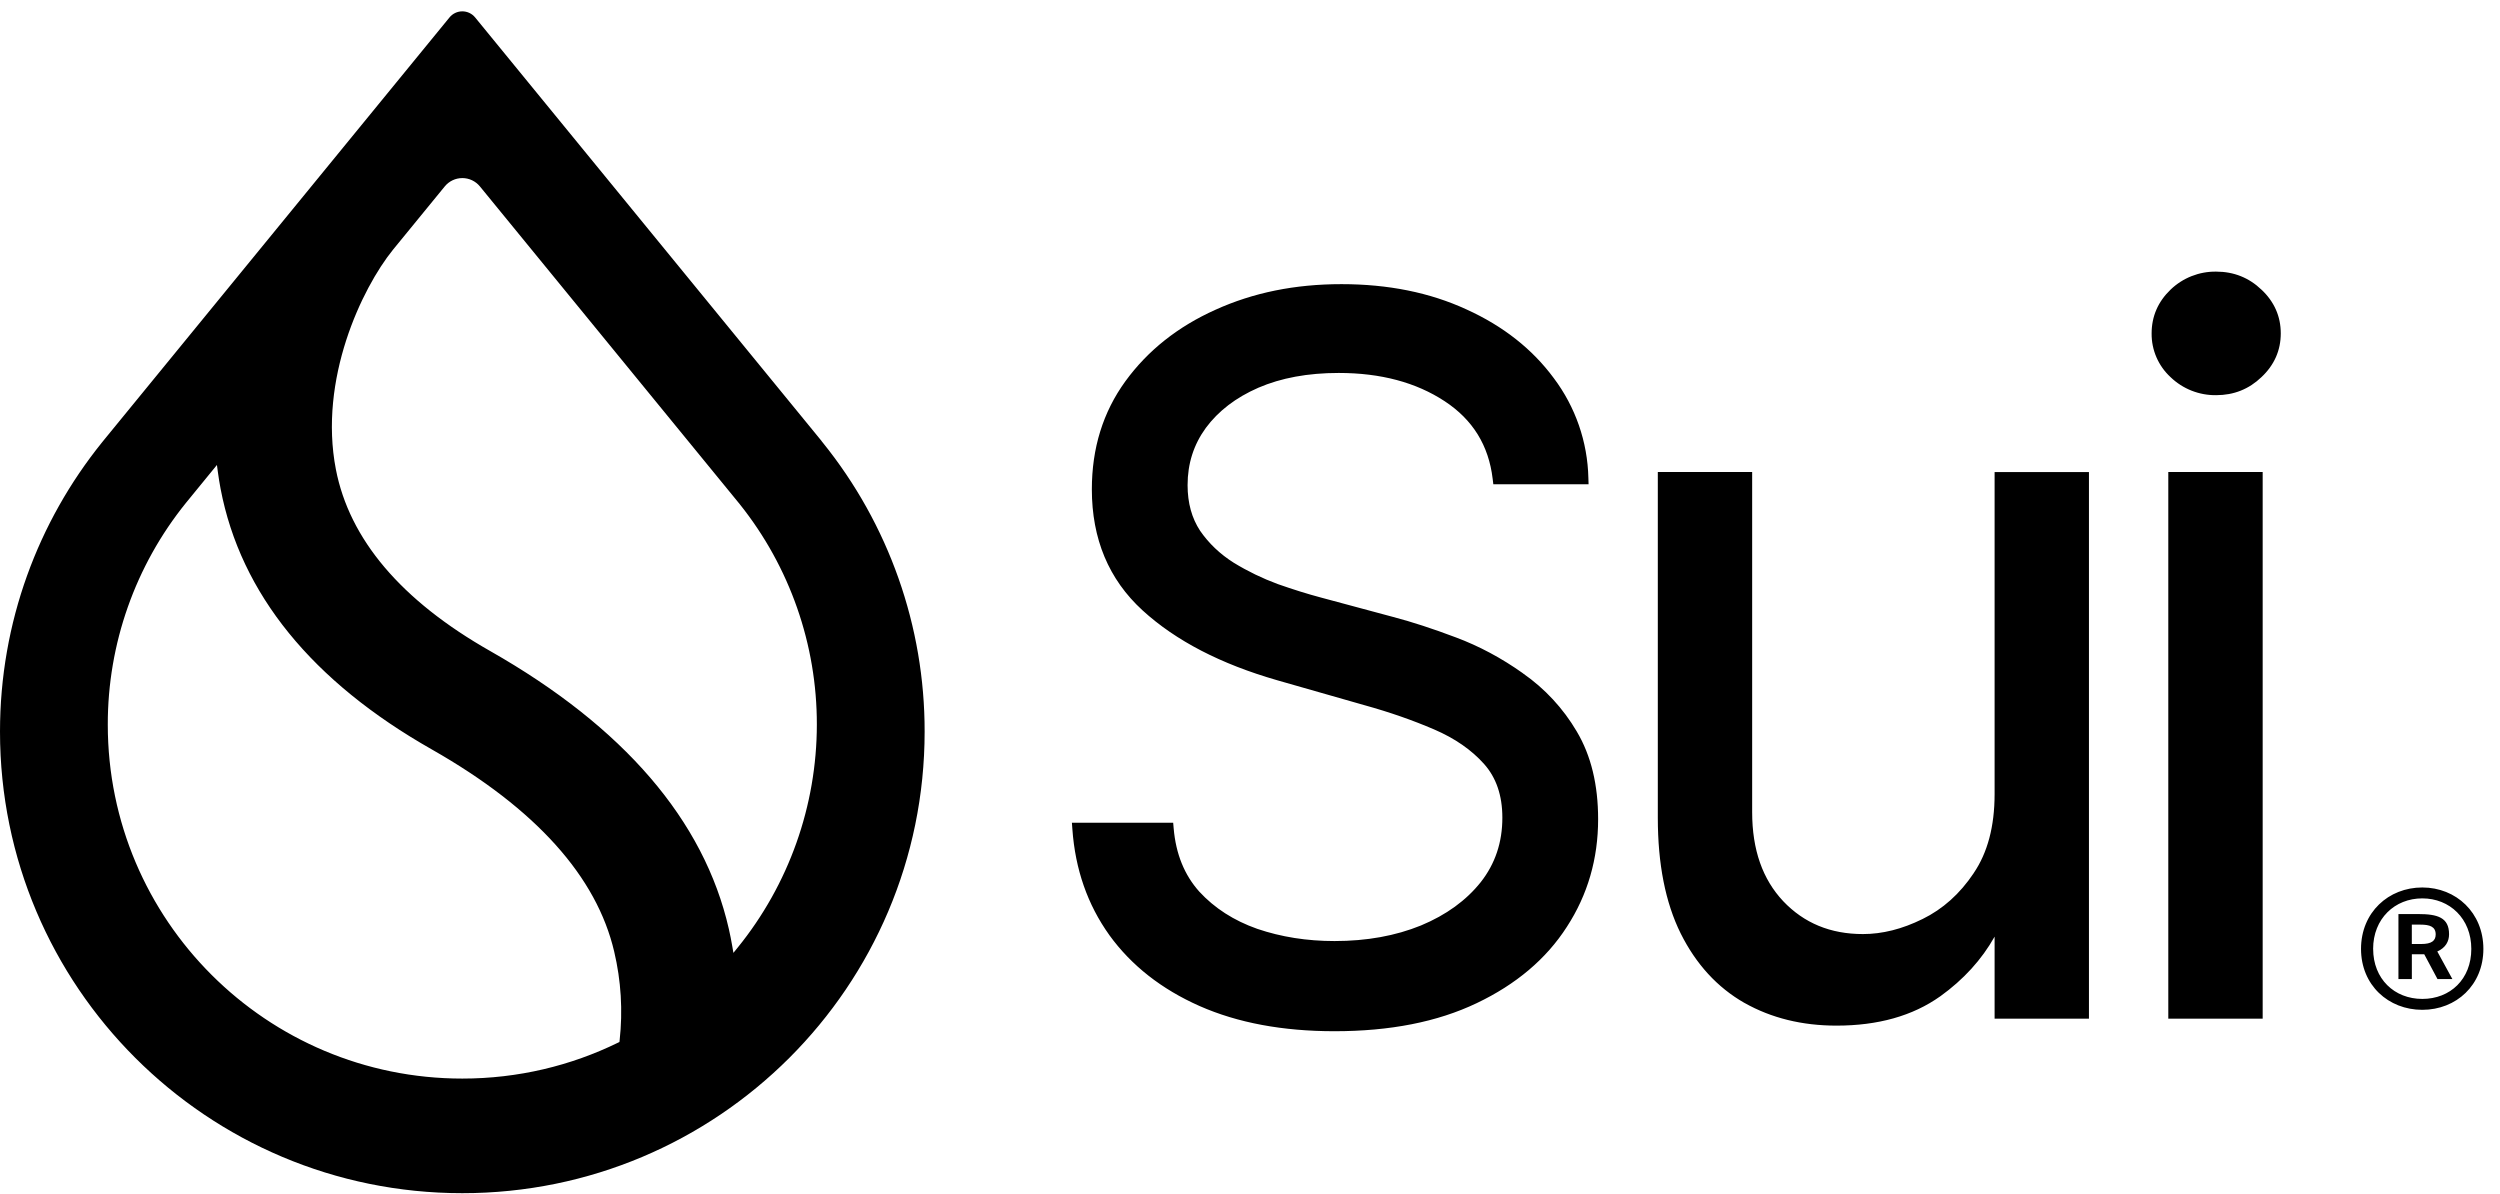
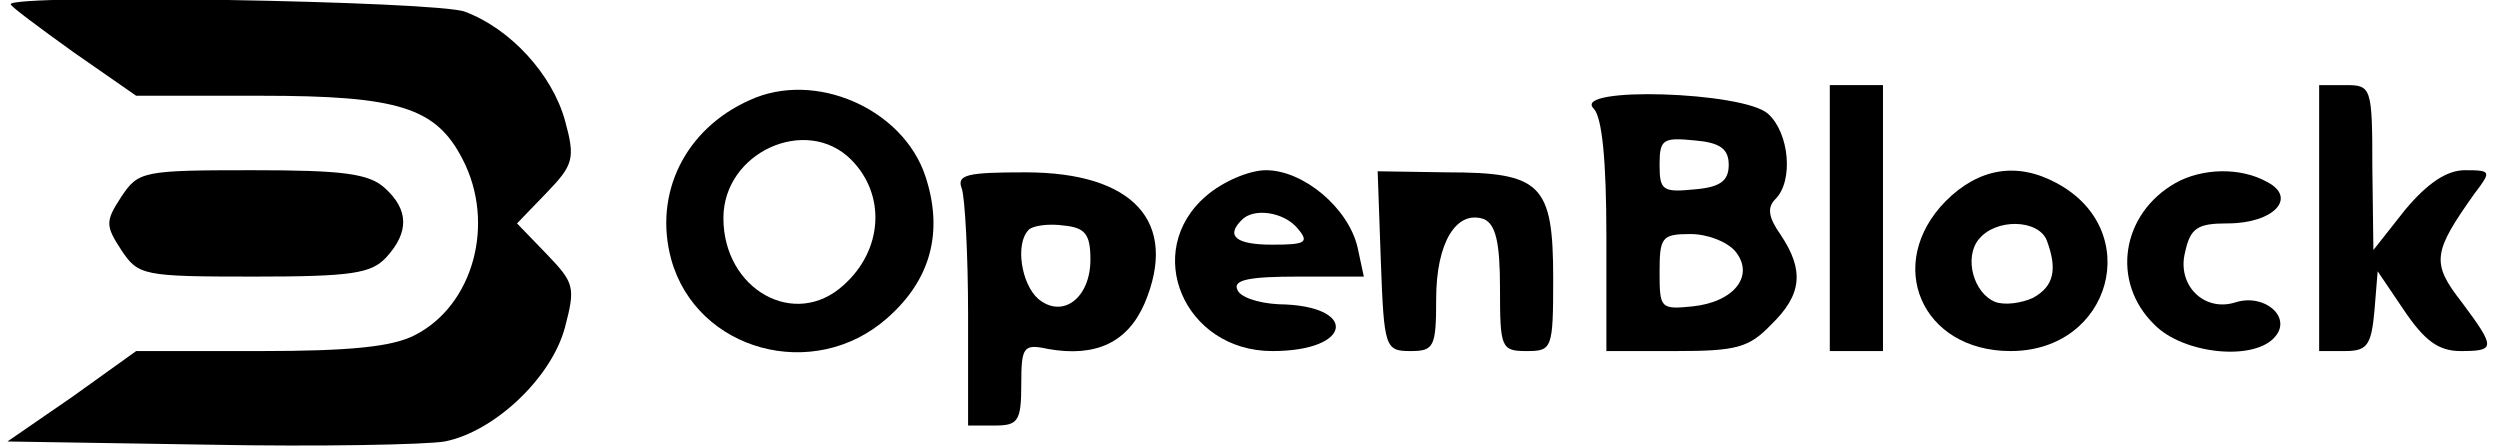
- <svg xmlns="http://www.w3.org/2000/svg" width="88" height="42" fill="none" viewBox="0 0 88 42">
-   <path fill="currentColor" fill-rule="evenodd" d="M26.042 17.752v-.002l-9.15-11.189a.799.799 0 0 0-1.236 0l-1.82 2.226c-.556.687-1.21 1.83-1.651 3.193-.44 1.364-.669 2.956-.362 4.542.475 2.45 2.283 4.609 5.441 6.4 4.678 2.662 7.52 5.948 8.392 9.78.046.203.086.405.12.604l.04.235.15-.185a12.486 12.486 0 0 0 2.787-7.85 12.4 12.4 0 0 0-2.71-7.754Zm2.879-2.226h-.002l.04.05a16.163 16.163 0 0 1 3.588 10.177C32.547 34.726 25.261 42 16.274 42 7.286 42 0 34.726 0 25.753c0-3.852 1.343-7.392 3.587-10.176l.04-.05L15.823.613a.582.582 0 0 1 .901 0l12.197 14.912Zm-21.285.841-1.09 1.334-.001.001a12.395 12.395 0 0 0-2.751 7.805c0 6.88 5.587 12.459 12.48 12.459 1.964 0 3.824-.454 5.477-1.262l.053-.026.007-.058a9.186 9.186 0 0 0-.191-3.122c-.615-2.63-2.748-5.028-6.413-7.114-4.216-2.391-6.737-5.479-7.443-9.182-.037-.197-.069-.393-.095-.588l-.033-.247ZM78.01 9.561c.617 0 1.153.213 1.593.635v-.001c.45.423.68.94.68 1.54 0 .6-.23 1.118-.68 1.54-.44.423-.975.635-1.593.635a2.27 2.27 0 0 1-1.606-.634l-.001-.001a2.064 2.064 0 0 1-.666-1.54c0-.598.225-1.115.666-1.539l.001-.001a2.273 2.273 0 0 1 1.606-.634ZM51.24 22.434c.825.308 1.613.73 2.362 1.262v.002a6.514 6.514 0 0 1 1.9 2.05c.505.849.752 1.88.752 3.086 0 1.395-.366 2.66-1.1 3.79-.727 1.133-1.789 2.027-3.174 2.687-1.384.662-3.054.988-5.004.988-1.82 0-3.405-.293-4.753-.888-1.337-.593-2.398-1.424-3.174-2.495v-.001c-.768-1.072-1.2-2.315-1.301-3.723l-.017-.231h3.565l.017.197c.078.907.381 1.644.9 2.225.537.583 1.216 1.021 2.042 1.312.84.286 1.748.43 2.722.43 1.135 0 2.147-.185 3.04-.548.893-.372 1.593-.882 2.106-1.526.507-.646.76-1.399.76-2.267 0-.79-.219-1.414-.642-1.89-.441-.495-1.026-.903-1.762-1.219-.749-.322-1.56-.605-2.434-.848h-.001l-3.086-.882c-1.982-.57-3.566-1.387-4.74-2.46-1.192-1.09-1.785-2.518-1.785-4.262 0-1.446.392-2.716 1.18-3.802.79-1.085 1.85-1.925 3.172-2.518 1.329-.602 2.793-.901 4.436-.901 1.642 0 3.11.295 4.4.89 1.287.584 2.313 1.39 3.072 2.418a6.07 6.07 0 0 1 1.218 3.514l.007.222h-3.353l-.023-.19c-.14-1.177-.7-2.084-1.692-2.735-1.003-.658-2.242-.993-3.727-.993-1.087 0-2.029.175-2.829.52-.795.347-1.408.82-1.847 1.412-.43.59-.644 1.26-.644 2.016 0 .633.15 1.165.44 1.606.309.448.703.822 1.184 1.126.494.302 1.011.552 1.552.752.55.193 1.054.35 1.513.472l2.547.685c.662.174 1.396.413 2.2.717Zm25.084-5.819h3.322v19.242h-3.322V16.615Zm-6.849 14.117c.485-.714.735-1.637.735-2.781V16.616h3.321v19.242H70.21V32.97c-.454.81-1.093 1.51-1.912 2.1h-.001c-.975.693-2.198 1.032-3.652 1.032-1.208 0-2.29-.264-3.24-.8h-.002c-.956-.546-1.702-1.363-2.242-2.443-.541-1.092-.806-2.454-.806-4.076V16.615h3.321v11.973c0 1.33.37 2.366 1.093 3.134.731.77 1.661 1.157 2.807 1.157.68 0 1.379-.174 2.096-.529h.001c.714-.35 1.314-.886 1.802-1.616v-.002Zm13.633 2.67c0 1.272.96 2.144 2.157 2.144 1.196 0 2.15-.872 2.15-2.145 0-1.273-.96-2.162-2.15-2.162s-2.157.877-2.157 2.162Zm.426 0c0-1.067.764-1.779 1.73-1.779.967 0 1.726.712 1.726 1.778 0 1.067-.742 1.761-1.725 1.761-.984 0-1.73-.705-1.73-1.76Zm2.265 1.06h.524l-.53-.97c.294-.131.414-.355.414-.607 0-.59-.408-.71-1.08-.71h-.702v2.287h.472v-.871h.437l.465.871Zm-.063-1.57c0 .222-.144.337-.506.337h-.334v-.682h.305c.323 0 .535.069.535.344Z" clip-rule="evenodd" />
+ <svg xmlns="http://www.w3.org/2000/svg" version="1.0" width="235pt" height="42pt" viewBox="0 0 235 42" preserveAspectRatio="xMidYMid meet">
+   <g transform="translate(0,42) scale(0.1,-0.1)" fill="#000000" stroke="none">
+     <path d="M10 416 c0 -2 27 -22 59 -45 l59 -41 117 0 c130 0 165 -11 190 -60 31 -60 10 -137 -45 -165 -21 -11 -61 -15 -145 -15 l-117 0 -60 -43 -61 -42 189 -3 c104 -2 204 0 222 3 46 9 100 59 113 107 10 38 9 42 -17 69 l-28 29 28 29 c25 26 27 32 17 68 -12 43 -51 86 -94 102 -25 10 -427 17 -427 7z" />
+     <path d="M705 326 c-61 -27 -91 -88 -74 -150 24 -86 134 -116 203 -55 41 36 53 81 36 133 -21 64 -104 100 -165 72z m95 -56 c33 -33 30 -85 -7 -118 -46 -42 -113 -4 -113 63 0 62 78 97 120 55z" />
+     <path d="M1720 215 l0 -125 25 0 25 0 0 125 0 125 -25 0 -25 0 0 -125z" />
+     <path d="M2180 215 l0 -125 24 0 c21 0 25 5 28 38 l3 37 25 -37 c19 -28 32 -38 53 -38 33 0 33 3 1 46 -29 37 -27 47 12 102 16 21 16 22 -9 22 -17 0 -35 -12 -56 -37 l-30 -38 -1 78 c0 75 -1 77 -25 77 l-25 0 0 -125z" />
+     <path d="M1498 318 c8 -8 12 -49 12 -120 l0 -108 65 0 c57 0 69 3 90 25 29 28 31 51 9 84 -12 17 -13 26 -5 34 17 17 13 62 -7 80 -23 21 -185 26 -164 5z m127 -53 c0 -15 -8 -21 -32 -23 -30 -3 -33 -1 -33 23 0 24 3 26 33 23 24 -2 32 -8 32 -23z m6 -81 c19 -23 -1 -48 -40 -52 -30 -3 -31 -2 -31 32 0 33 2 36 29 36 16 0 34 -7 42 -16z" />
+     <path d="M114 235 c-15 -23 -15 -27 0 -50 16 -24 20 -25 125 -25 92 0 110 3 124 18 22 24 21 45 -1 65 -15 14 -40 17 -125 17 -103 0 -107 -1 -123 -25z" />
+     <path d="M904 243 c3 -8 6 -62 6 -119 l0 -104 25 0 c22 0 25 4 25 39 0 35 2 38 25 33 45 -8 75 6 91 43 32 76 -10 123 -112 123 -54 0 -65 -2 -60 -15z m121 -67 c0 -36 -26 -56 -49 -37 -16 14 -22 52 -9 65 4 4 19 6 33 4 20 -2 25 -8 25 -32z" />
+     <path d="M1134 236 c-61 -52 -21 -146 62 -146 76 0 81 43 6 44 -20 1 -37 7 -39 14 -4 9 12 12 57 12 l62 0 -6 28 c-9 37 -51 72 -86 72 -16 0 -41 -11 -56 -24z m86 -31 c11 -13 7 -15 -24 -15 -34 0 -44 8 -29 23 11 12 40 8 53 -8z" />
+     <path d="M1298 174 c3 -81 4 -84 28 -84 22 0 24 4 24 49 0 53 19 84 45 75 11 -5 15 -22 15 -65 0 -56 1 -59 25 -59 24 0 25 2 25 68 0 89 -11 100 -100 100 l-65 1 3 -85z" />
+     <path d="M1829 231 c-58 -59 -23 -141 61 -141 95 0 126 114 43 158 -37 20 -73 14 -104 -17z m95 -37 c10 -27 7 -43 -13 -54 -11 -5 -26 -7 -35 -4 -21 8 -30 42 -16 59 16 20 56 19 64 -1z" />
+     <path d="M2045 248 c-51 -29 -61 -93 -20 -133 27 -28 95 -35 114 -11 15 18 -10 40 -37 32 -30 -10 -56 16 -48 47 5 23 12 27 40 27 43 0 66 24 37 39 -25 14 -61 13 -86 -1z" />
+   </g>
</svg>
